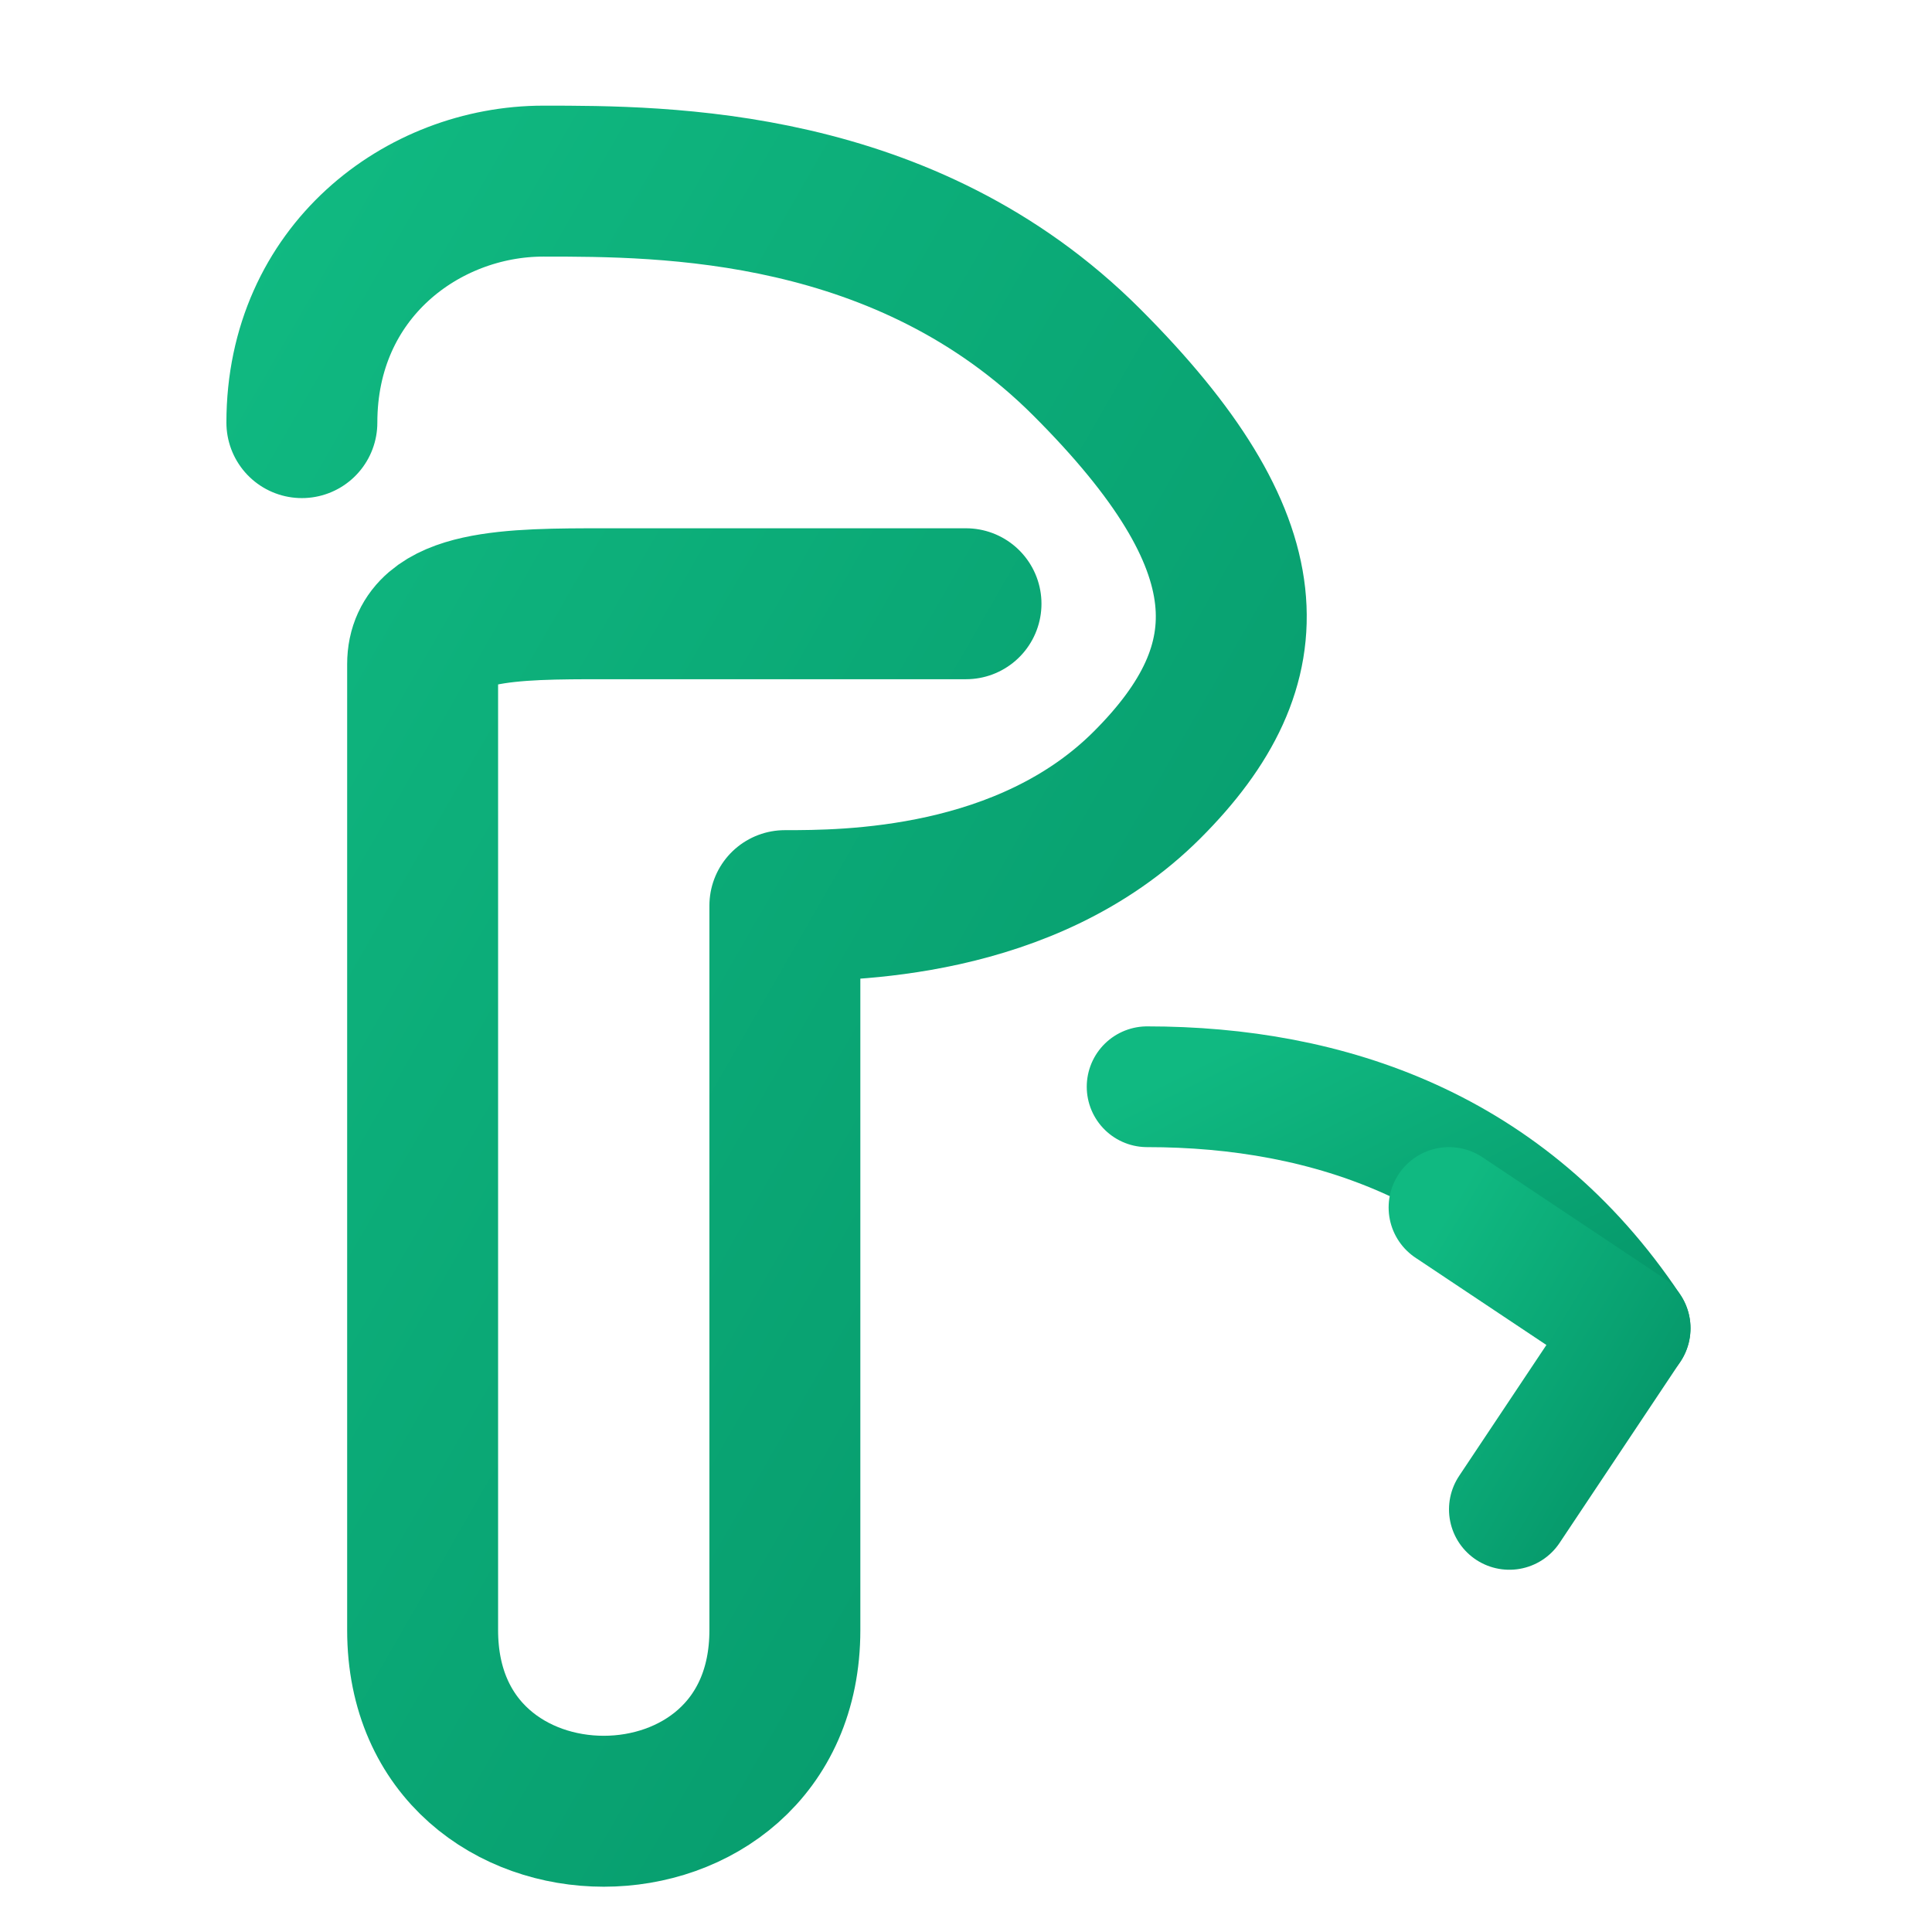
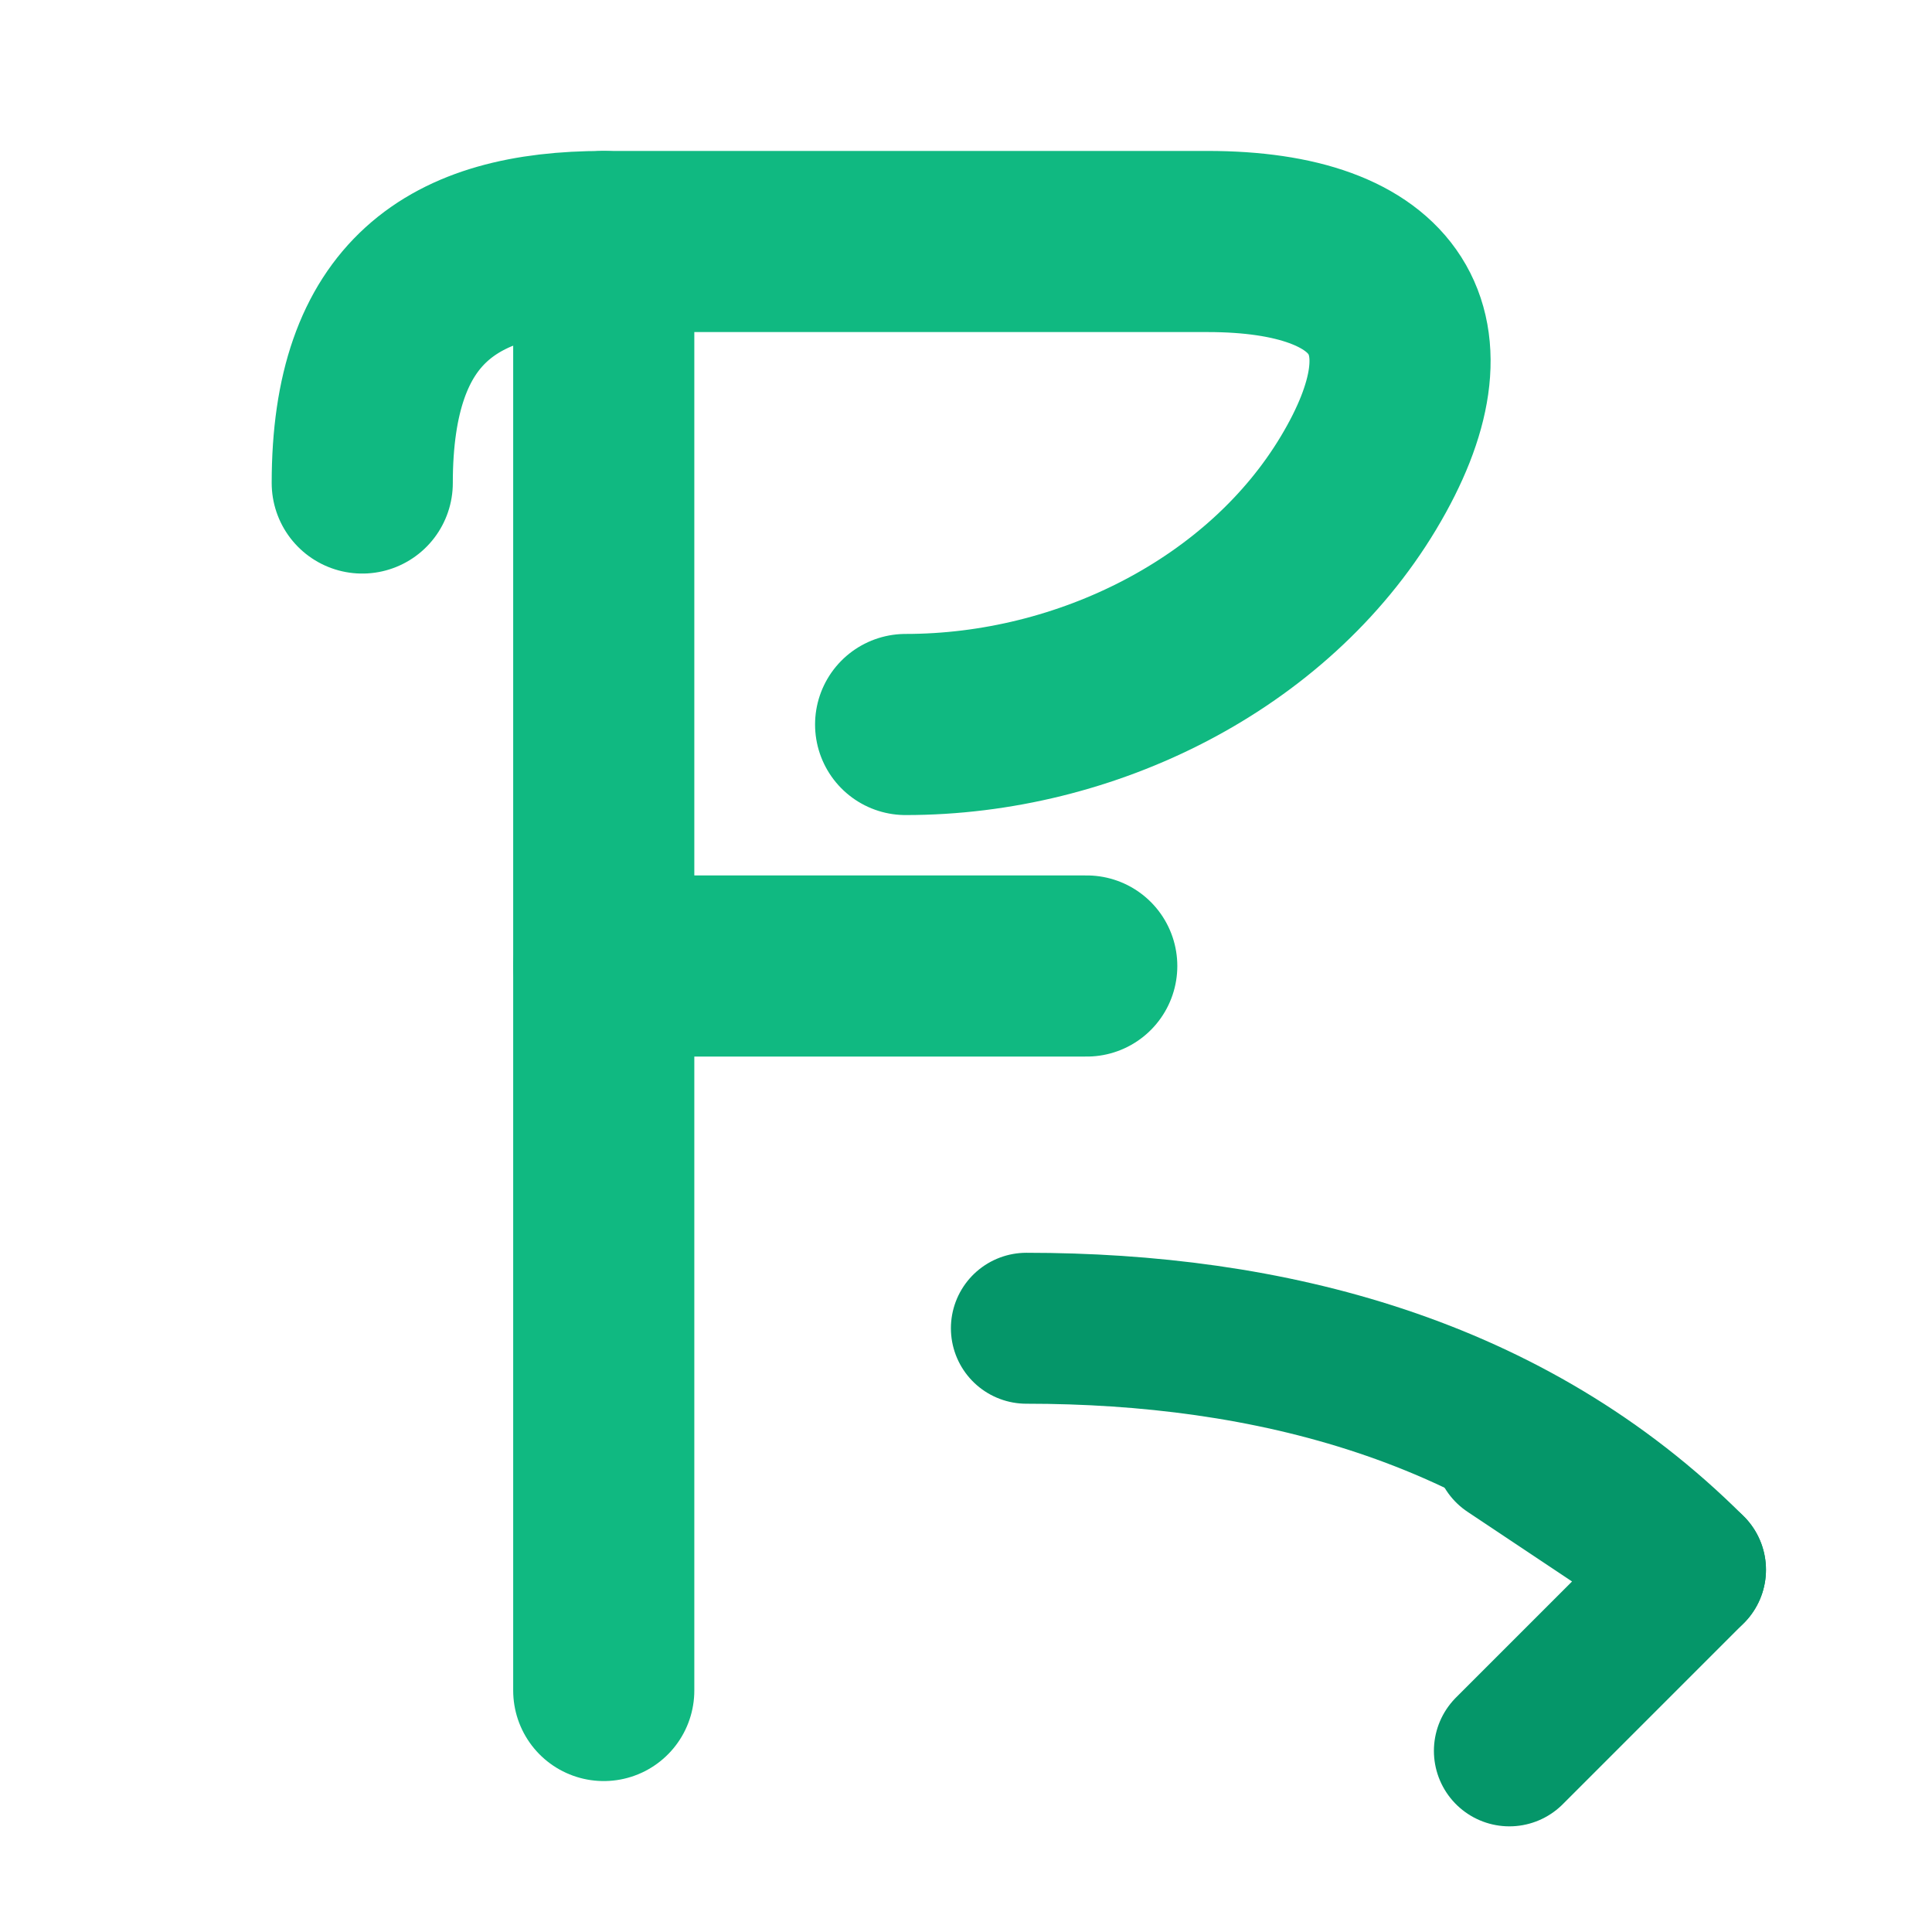
<svg xmlns="http://www.w3.org/2000/svg" width="32" height="32" viewBox="0 0 32 32" fill="none">
-   <defs>
-     <linearGradient id="faviconGradient" x1="0%" y1="0%" x2="100%" y2="100%">
-       <stop offset="0%" style="stop-color:#10b981" />
-       <stop offset="100%" style="stop-color:#059669" />
-     </linearGradient>
-   </defs>
-   <path d="M5 7C5 4.5 7 3 9 3C11 3 15 3 18 6C21 9 21 11 19 13C17 15 14 15 13 15L13 27C13 29 11.5 30 10 30C8.5 30 7 29 7 27L7 15L7 11C7 10 8.5 10 10 10L16 10" stroke="url(#faviconGradient)" stroke-width="2.5" stroke-linecap="round" stroke-linejoin="round" fill="none" />
-   <path d="M19 18C22 18 25 19 27 22" stroke="url(#faviconGradient)" stroke-width="2" stroke-linecap="round" fill="none" />
-   <path d="M24 20L27 22L25 25" stroke="url(#faviconGradient)" stroke-width="2" stroke-linecap="round" stroke-linejoin="round" fill="none" />
+   <path d="M6 8C6 5 7.5 4 10 4L20 4C23 4 24 5.5 22.5 8C21 10.5 18 12 15 12" stroke="#10b981" stroke-width="3" stroke-linecap="round" fill="none" />
+   <path d="M10 4L10 28" stroke="#10b981" stroke-width="3" stroke-linecap="round" fill="none" />
+   <path d="M10 16L18 16" stroke="#10b981" stroke-width="3" stroke-linecap="round" fill="none" />
+   <path d="M17 22C21 22 25 23 28 26" stroke="#059669" stroke-width="2.5" stroke-linecap="round" fill="none" />
+   <path d="M25 24L28 26L25 29" stroke="#059669" stroke-width="2.5" stroke-linecap="round" stroke-linejoin="round" fill="none" />
</svg>
